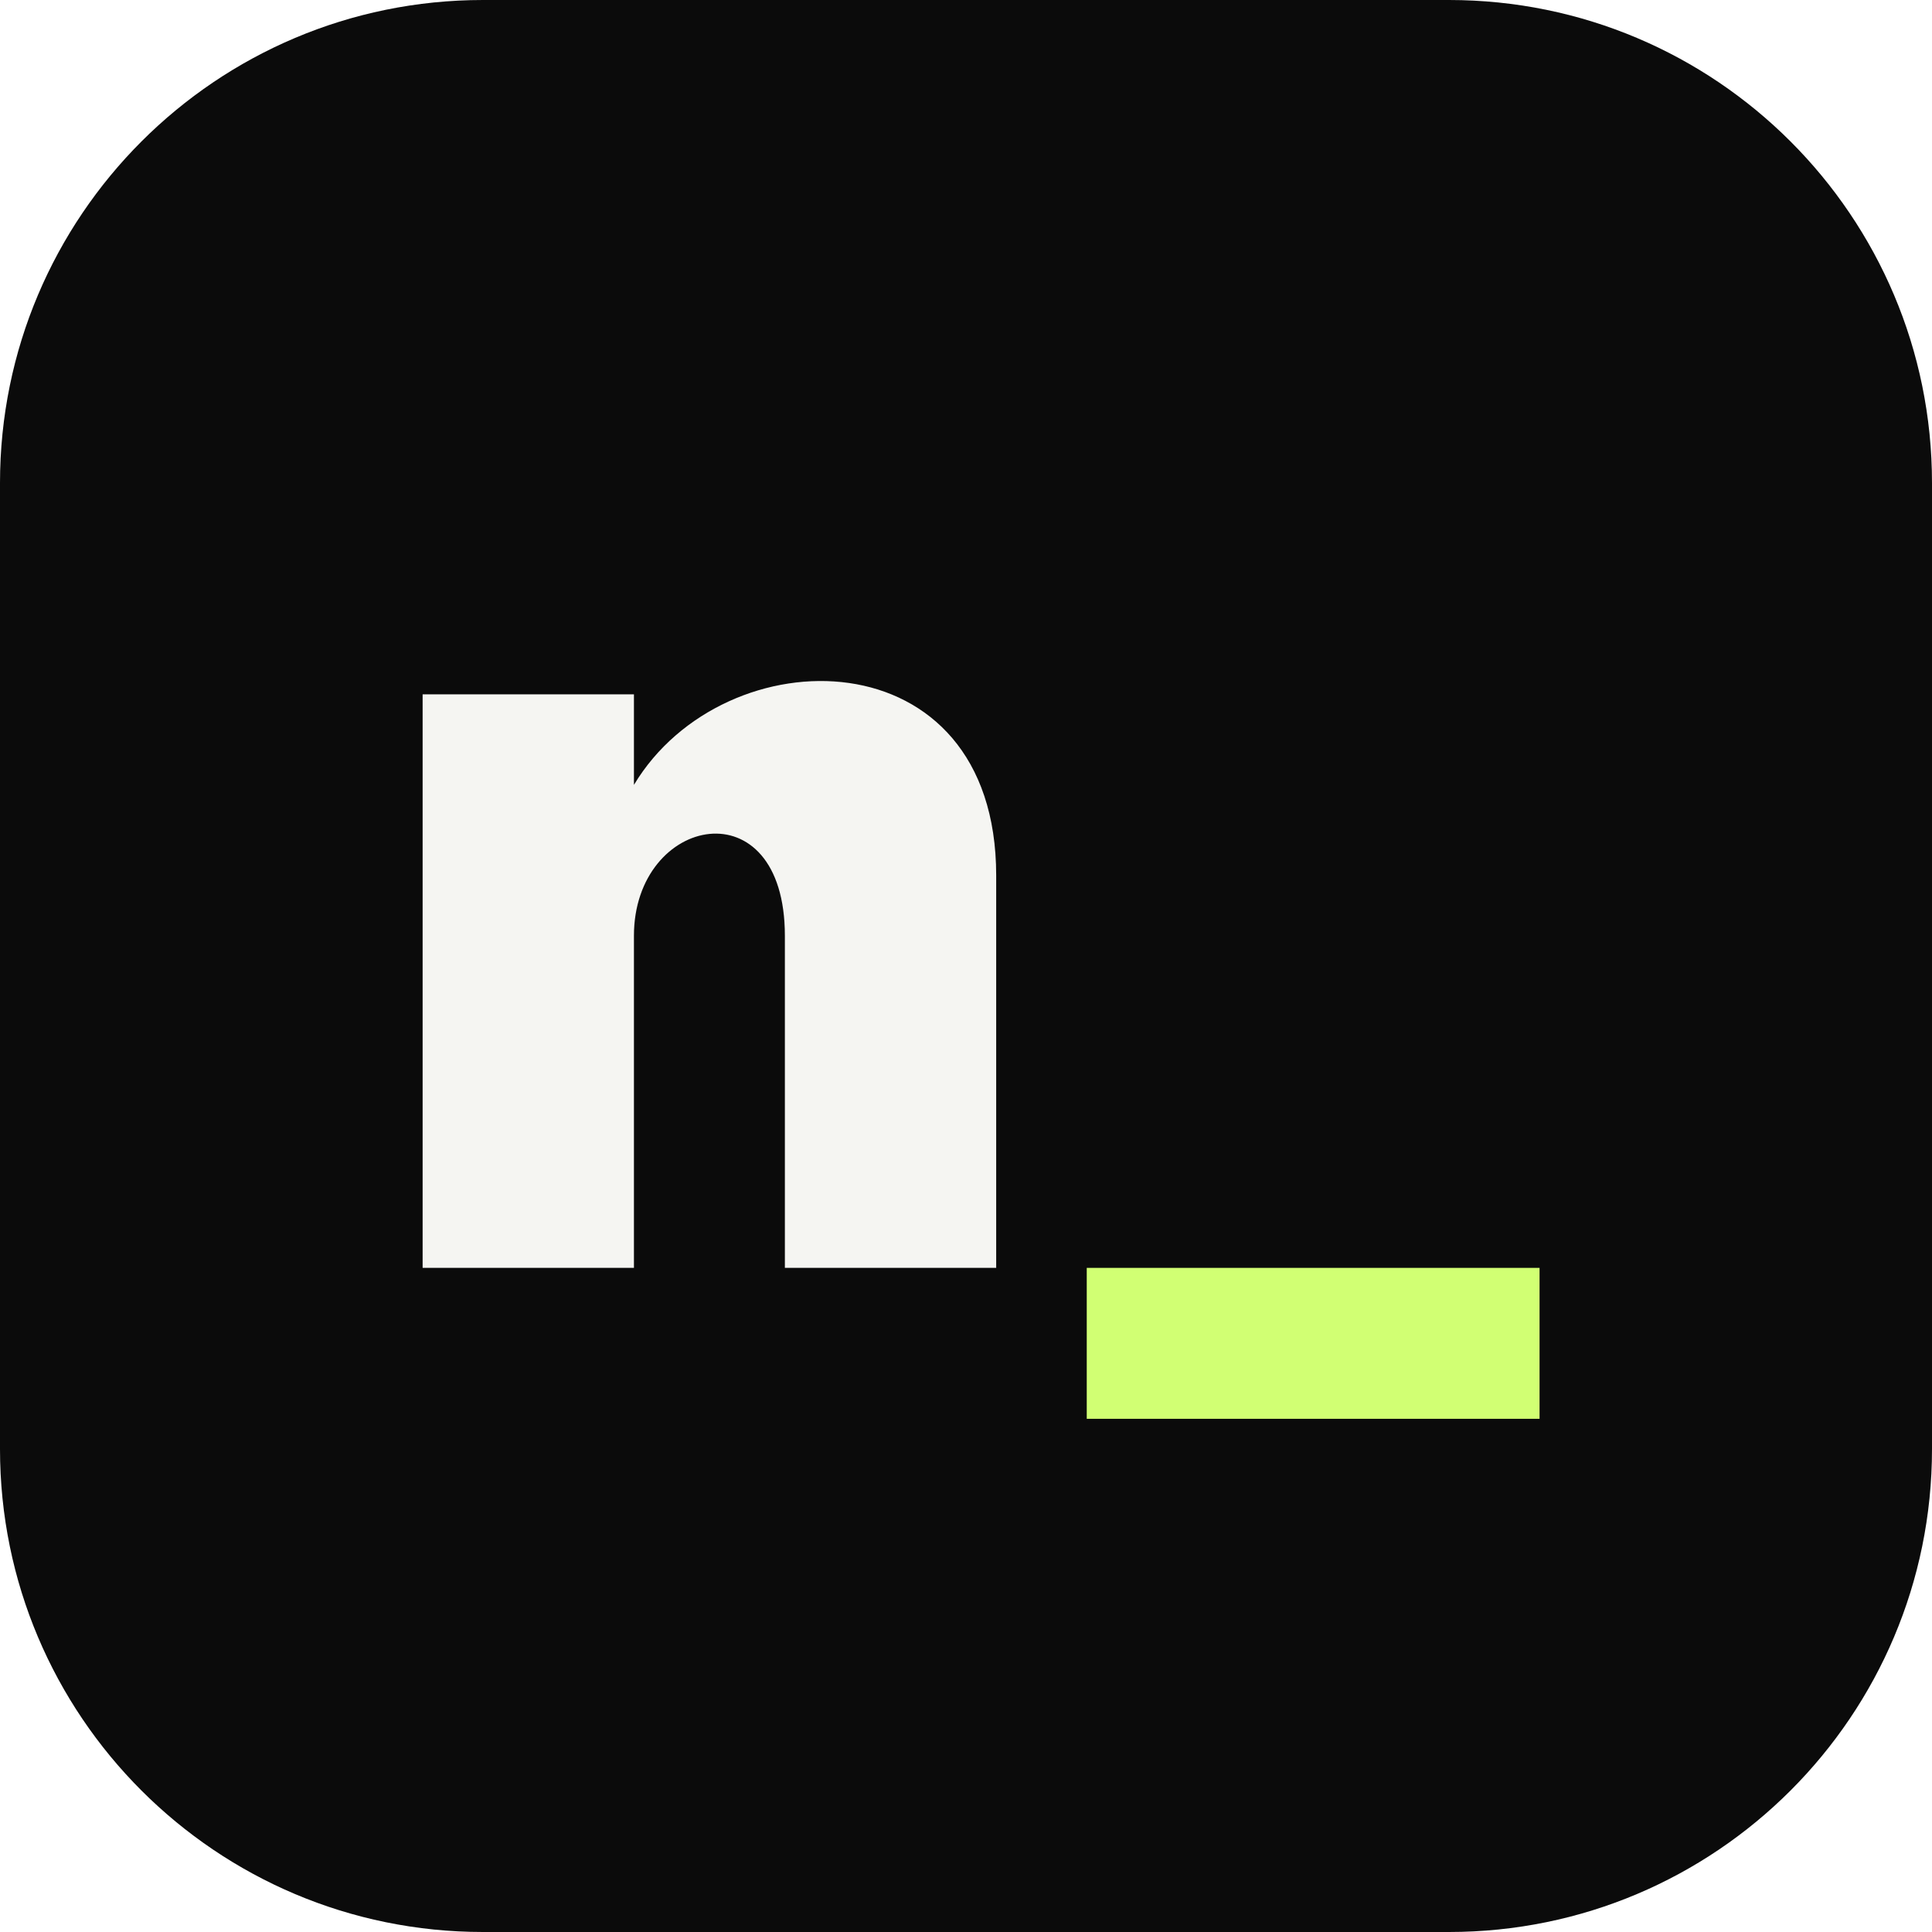
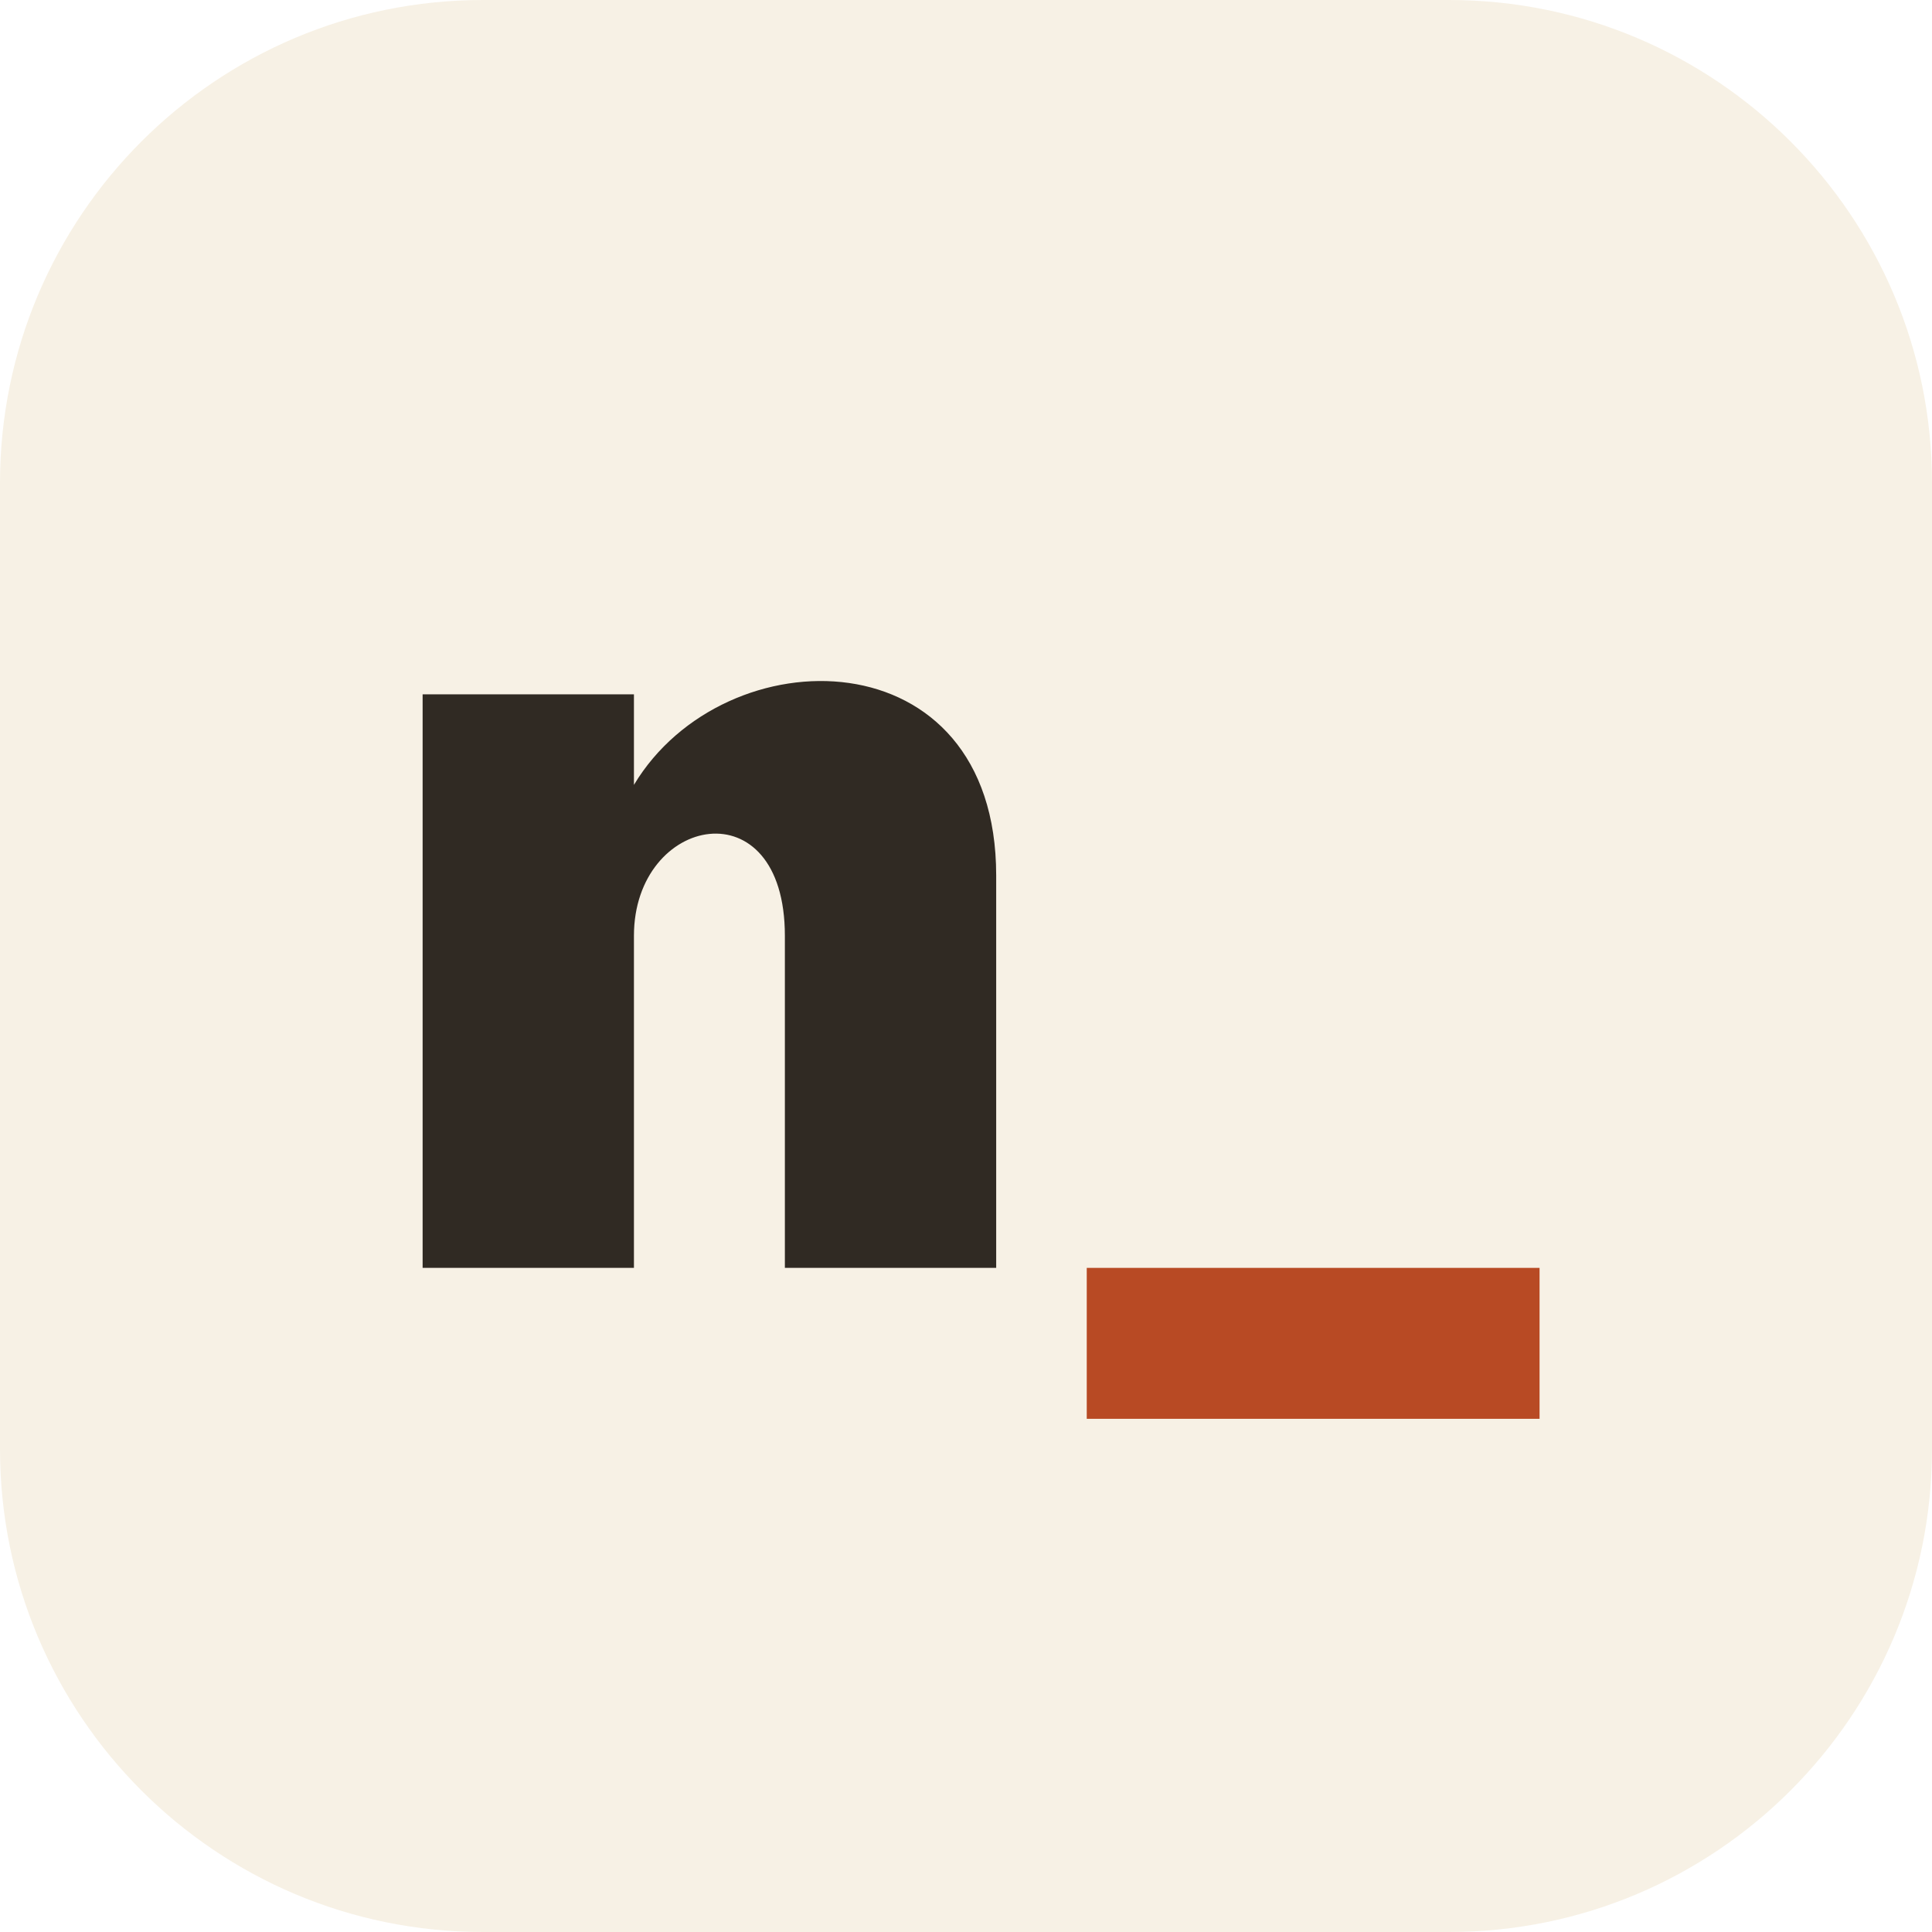
<svg xmlns="http://www.w3.org/2000/svg" viewBox="0 0 64 64">
-   <rect width="64" height="64" rx="16" fill="#0b0b0b" />
-   <path d="M14 42V23h7v3c3-5 12-5 12 3v13h-7V31c0-5-5-4-5 0v11z" fill="#f5f5f2" />
-   <path d="M36 42h15v5H36z" fill="#d1ff73" />
+   <rect width="64" height="64" rx="16" fill="#F7F1E5" />
+   <path d="M14 42V23h7v3c3-5 12-5 12 3v13h-7V31c0-5-5-4-5 0v11z" fill="#302A23" />
+   <path d="M36 42h15v5H36z" fill="#B84A24" />
</svg>
